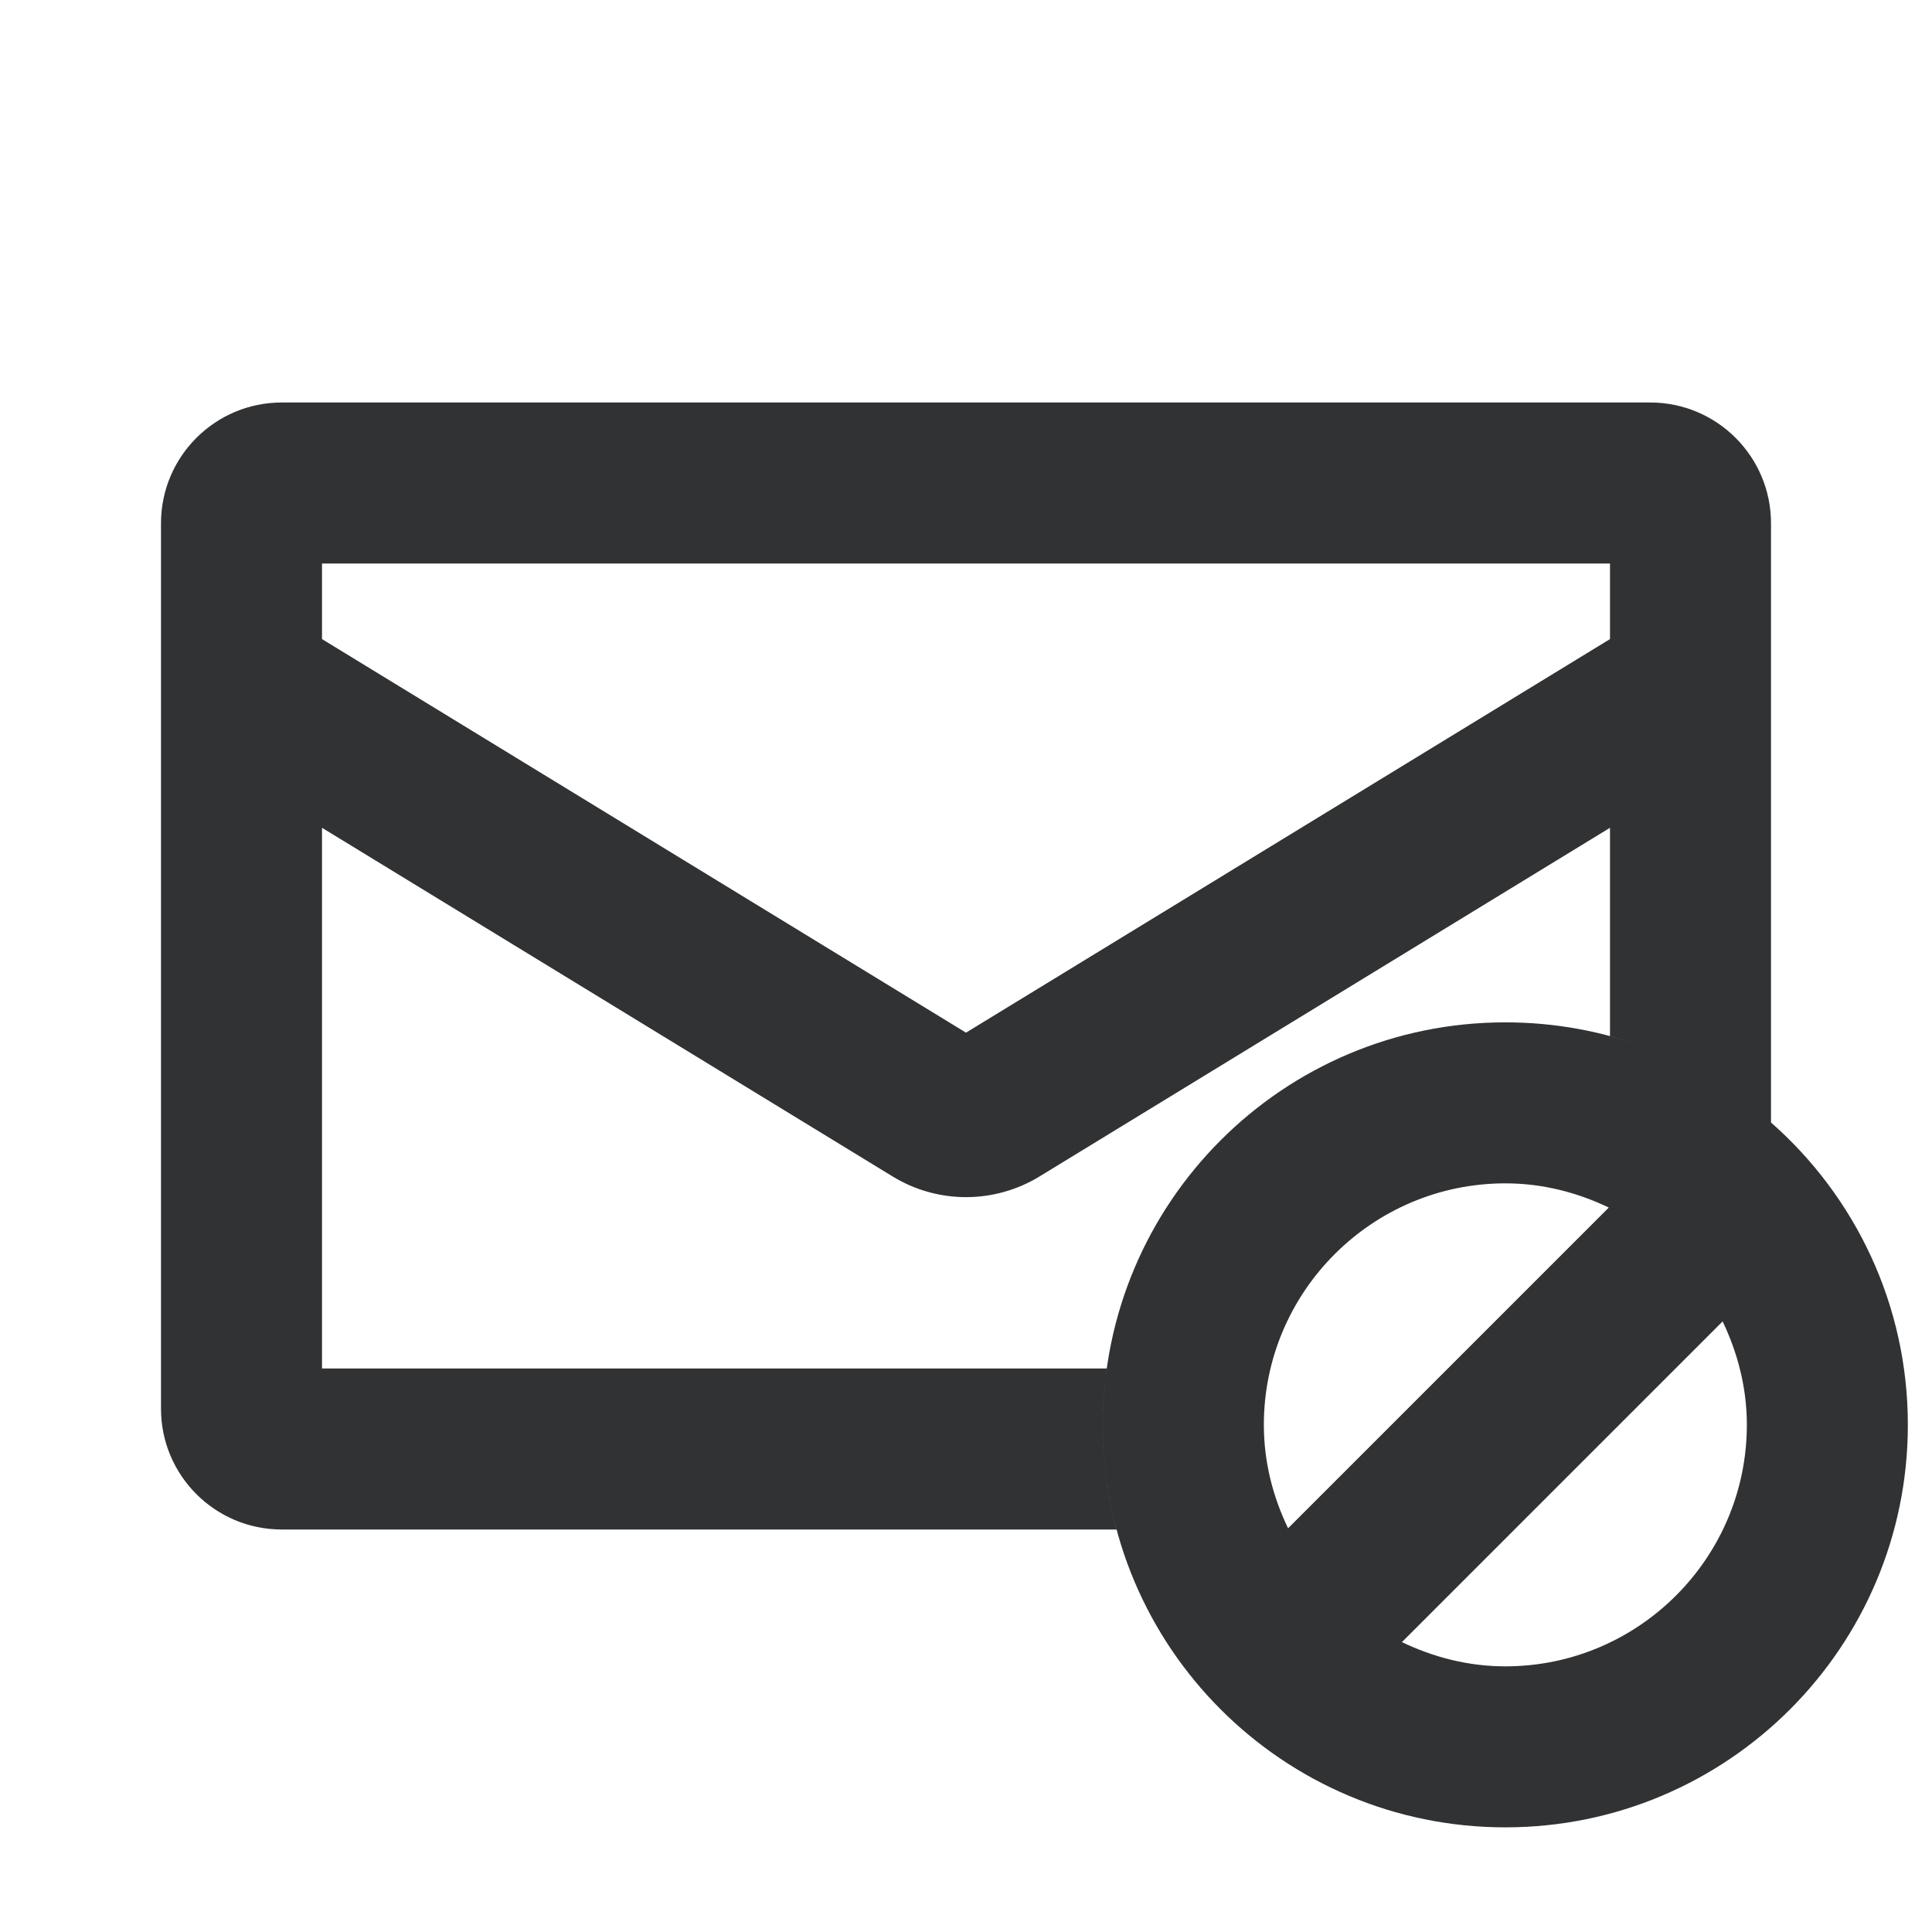
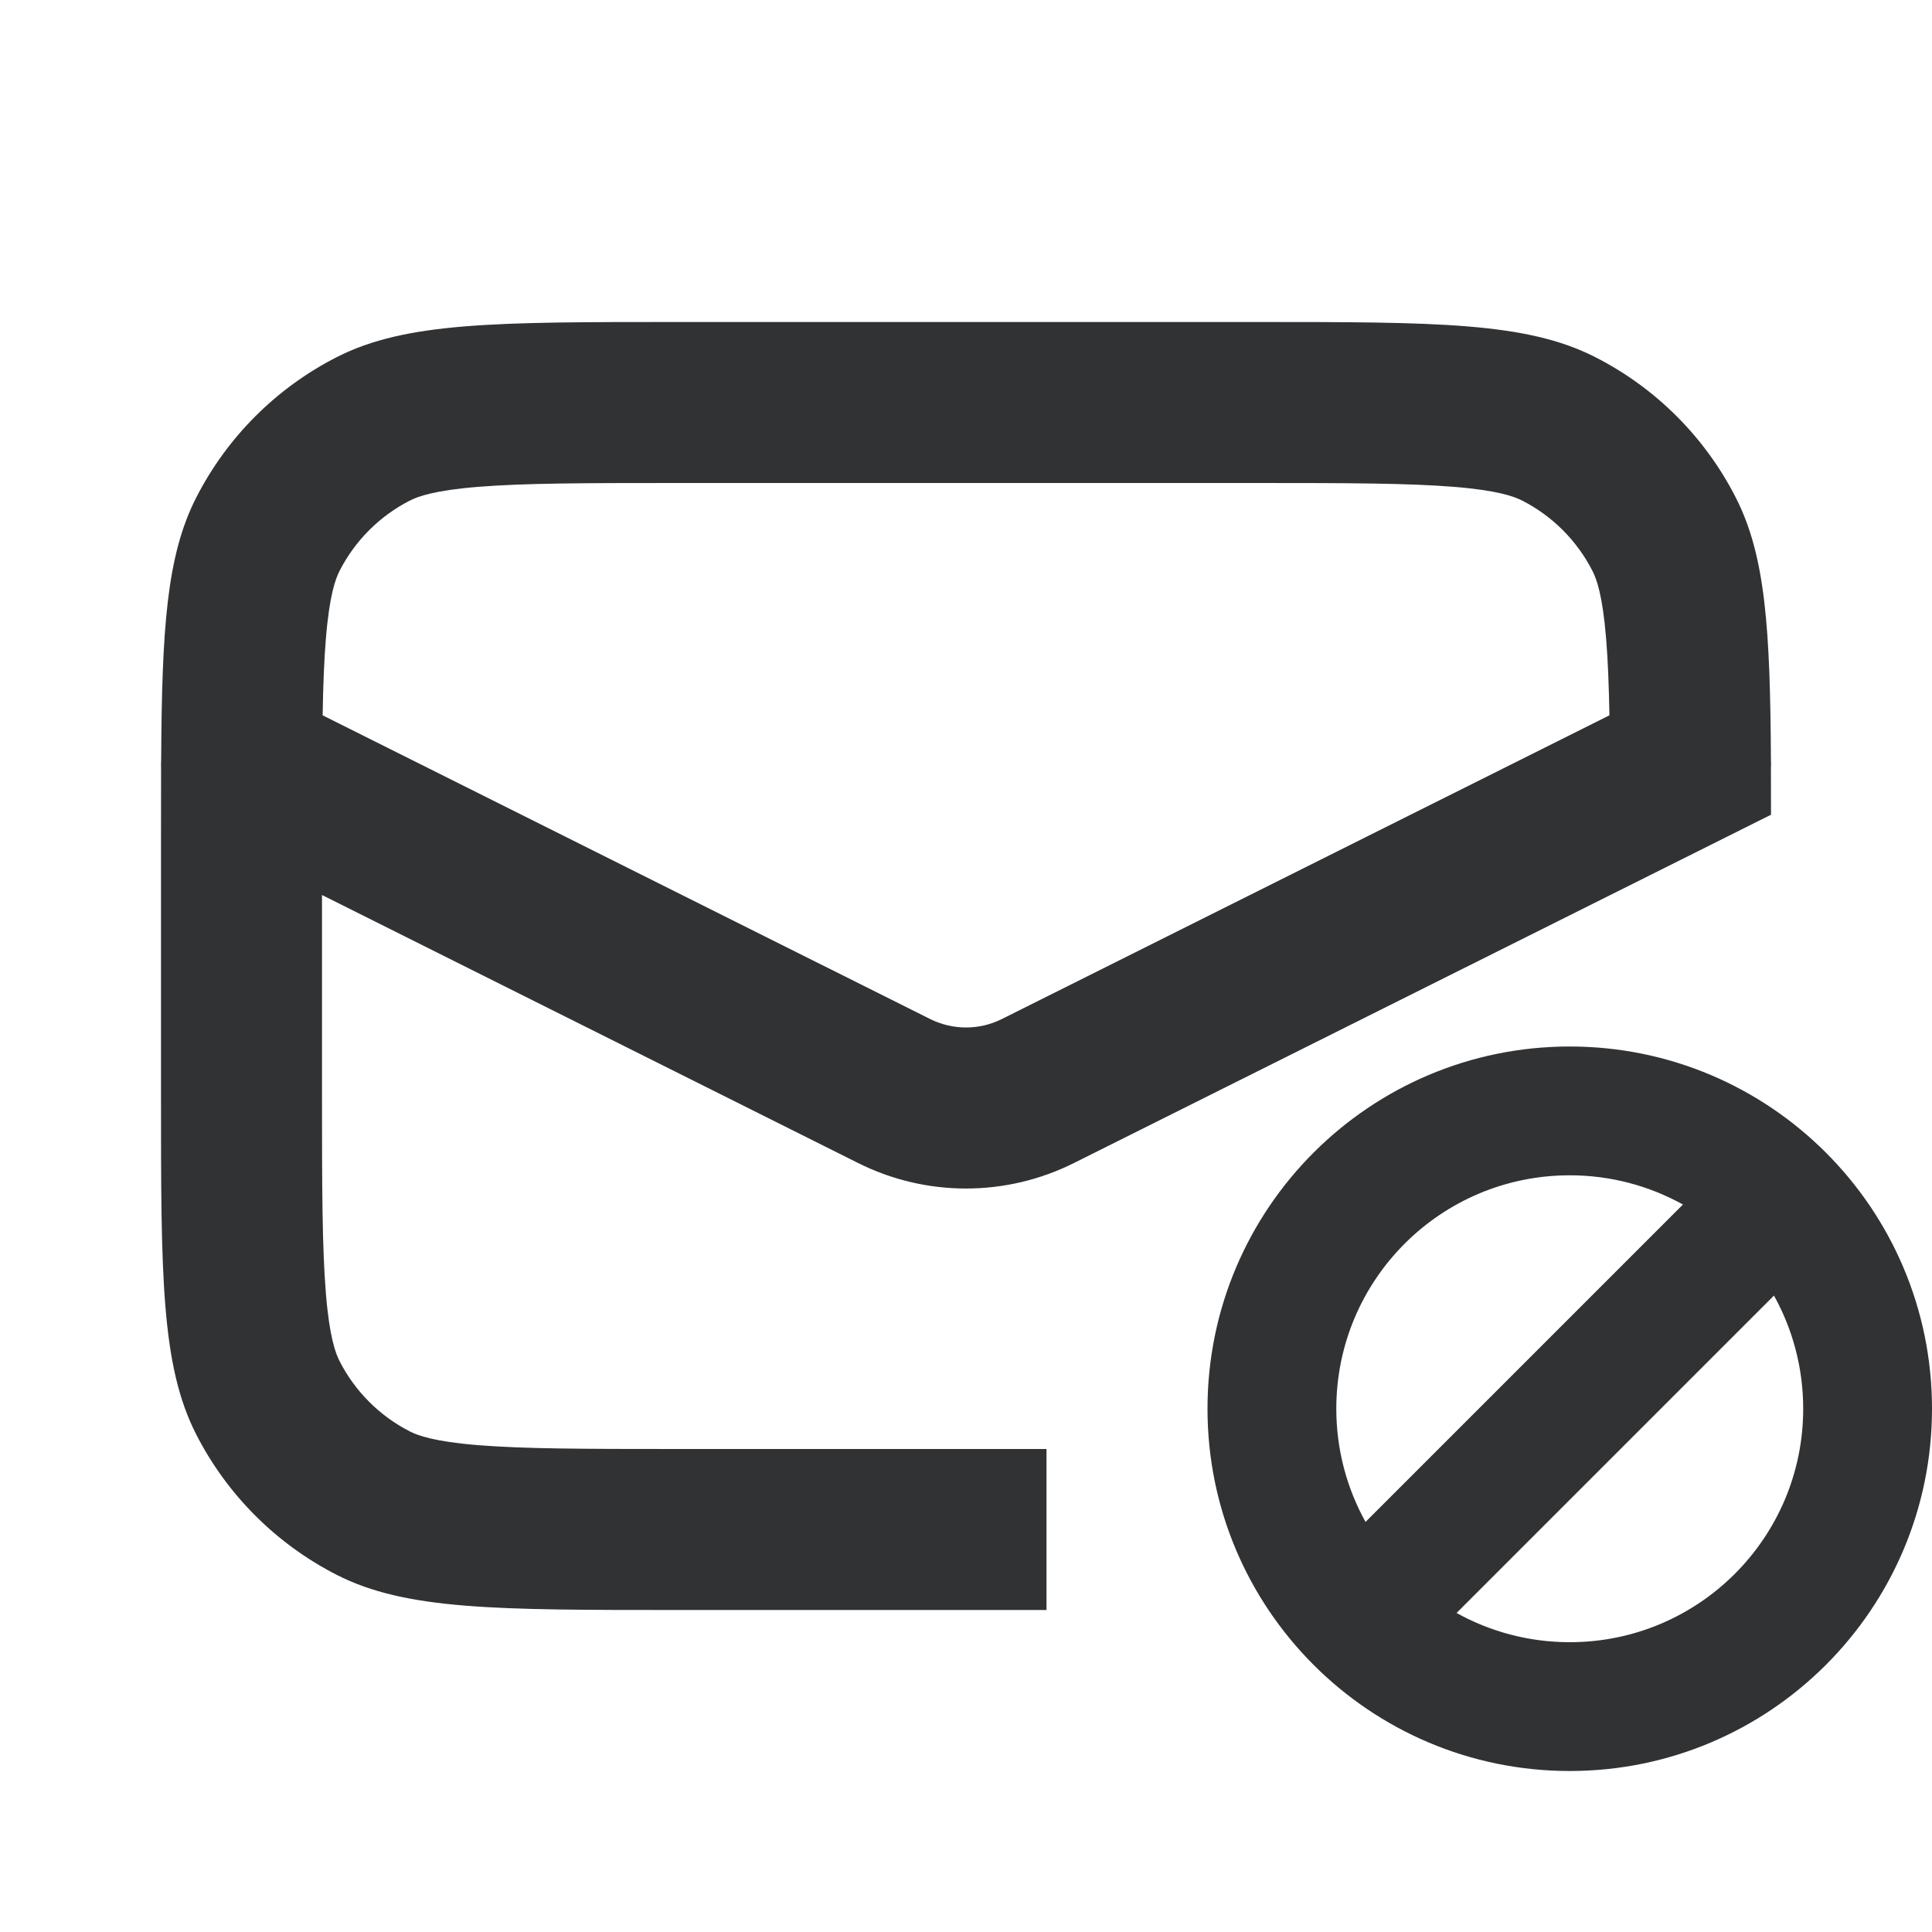
<svg xmlns="http://www.w3.org/2000/svg" width="24" height="24" viewBox="0 0 24 24" fill="none">
-   <path fill-rule="evenodd" clip-rule="evenodd" d="M22 13.944V6.5C22 5.672 21.328 5 20.5 5H3.5C2.672 5 2 5.672 2 6.5V17.5C2 18.328 2.672 19 3.5 19H13.871C13.759 18.585 13.7 18.15 13.7 17.7C13.7 17.462 13.716 17.229 13.749 17H4V10.283L11.088 14.614C11.647 14.957 12.353 14.957 12.914 14.614L20 10.283V12.871C20.158 12.913 20.313 12.963 20.464 13.02C19.916 12.813 19.321 12.7 18.7 12.7C15.938 12.7 13.7 14.938 13.7 17.7C13.7 20.461 15.938 22.7 18.7 22.7C21.461 22.7 23.7 20.461 23.7 17.7C23.7 16.203 23.042 14.86 22 13.944ZM20 7.939V7H4V7.939L12 12.828L20 7.939ZM17.415 20.399C17.806 20.586 18.238 20.7 18.7 20.7C20.354 20.7 21.7 19.354 21.7 17.7C21.7 17.238 21.586 16.806 21.399 16.415L17.415 20.399ZM19.985 15.001C19.594 14.813 19.161 14.7 18.7 14.7C17.046 14.7 15.7 16.046 15.7 17.7C15.7 18.162 15.813 18.594 16.001 18.985L19.985 15.001Z" fill="#313234" />
+   <path fill-rule="evenodd" clip-rule="evenodd" d="M2.002 9.439C2 9.476 1.999 9.513 2.001 9.55C2 9.814 2 10.097 2 10.4V13.6C2 15.84 2 16.96 2.436 17.816C2.82 18.569 3.432 19.18 4.184 19.564C5.04 20 6.16 20 8.4 20H13V18H8.4C7.247 18 6.503 17.998 5.936 17.952C5.393 17.908 5.191 17.832 5.092 17.782C4.716 17.59 4.41 17.284 4.218 16.908C4.168 16.809 4.092 16.608 4.048 16.064C4.002 15.498 4 14.753 4 13.6V11.118L10.659 14.447C11.503 14.87 12.497 14.87 13.342 14.447L22 10.121C22 9.922 22 9.732 21.999 9.55C22.001 9.513 22.001 9.476 21.999 9.439C21.99 7.82 21.933 6.908 21.564 6.184C21.181 5.431 20.569 4.819 19.816 4.436C18.96 4 17.84 4 15.6 4H8.4C6.16 4 5.04 4 4.184 4.436C3.432 4.819 2.82 5.431 2.436 6.184C2.068 6.908 2.011 7.82 2.002 9.439ZM8.4 6H15.6C16.753 6 17.498 6.002 18.064 6.048C18.608 6.092 18.809 6.168 18.908 6.218C19.285 6.41 19.59 6.716 19.782 7.092C19.833 7.191 19.908 7.392 19.952 7.936C19.974 8.204 19.986 8.513 19.993 8.886L12.447 12.658C12.166 12.799 11.835 12.799 11.553 12.658L4.008 8.886C4.014 8.513 4.026 8.204 4.048 7.936C4.092 7.392 4.168 7.191 4.218 7.092C4.41 6.716 4.716 6.41 5.092 6.218C5.191 6.168 5.393 6.092 5.936 6.048C6.503 6.002 7.247 6 8.4 6ZM19.5 22C21.985 22 24 19.985 24 17.5C24 15.015 21.985 13 19.5 13C17.015 13 15 15.015 15 17.5C15 19.985 17.015 22 19.5 22ZM19.5 20.4C21.102 20.4 22.4 19.102 22.4 17.5C22.4 16.99 22.268 16.511 22.037 16.094L18.094 20.037C18.511 20.268 18.99 20.4 19.5 20.4ZM20.906 14.963L16.963 18.906C16.732 18.489 16.6 18.01 16.6 17.5C16.6 15.898 17.898 14.6 19.5 14.6C20.01 14.6 20.489 14.732 20.906 14.963Z" fill="#313234" />
</svg>
